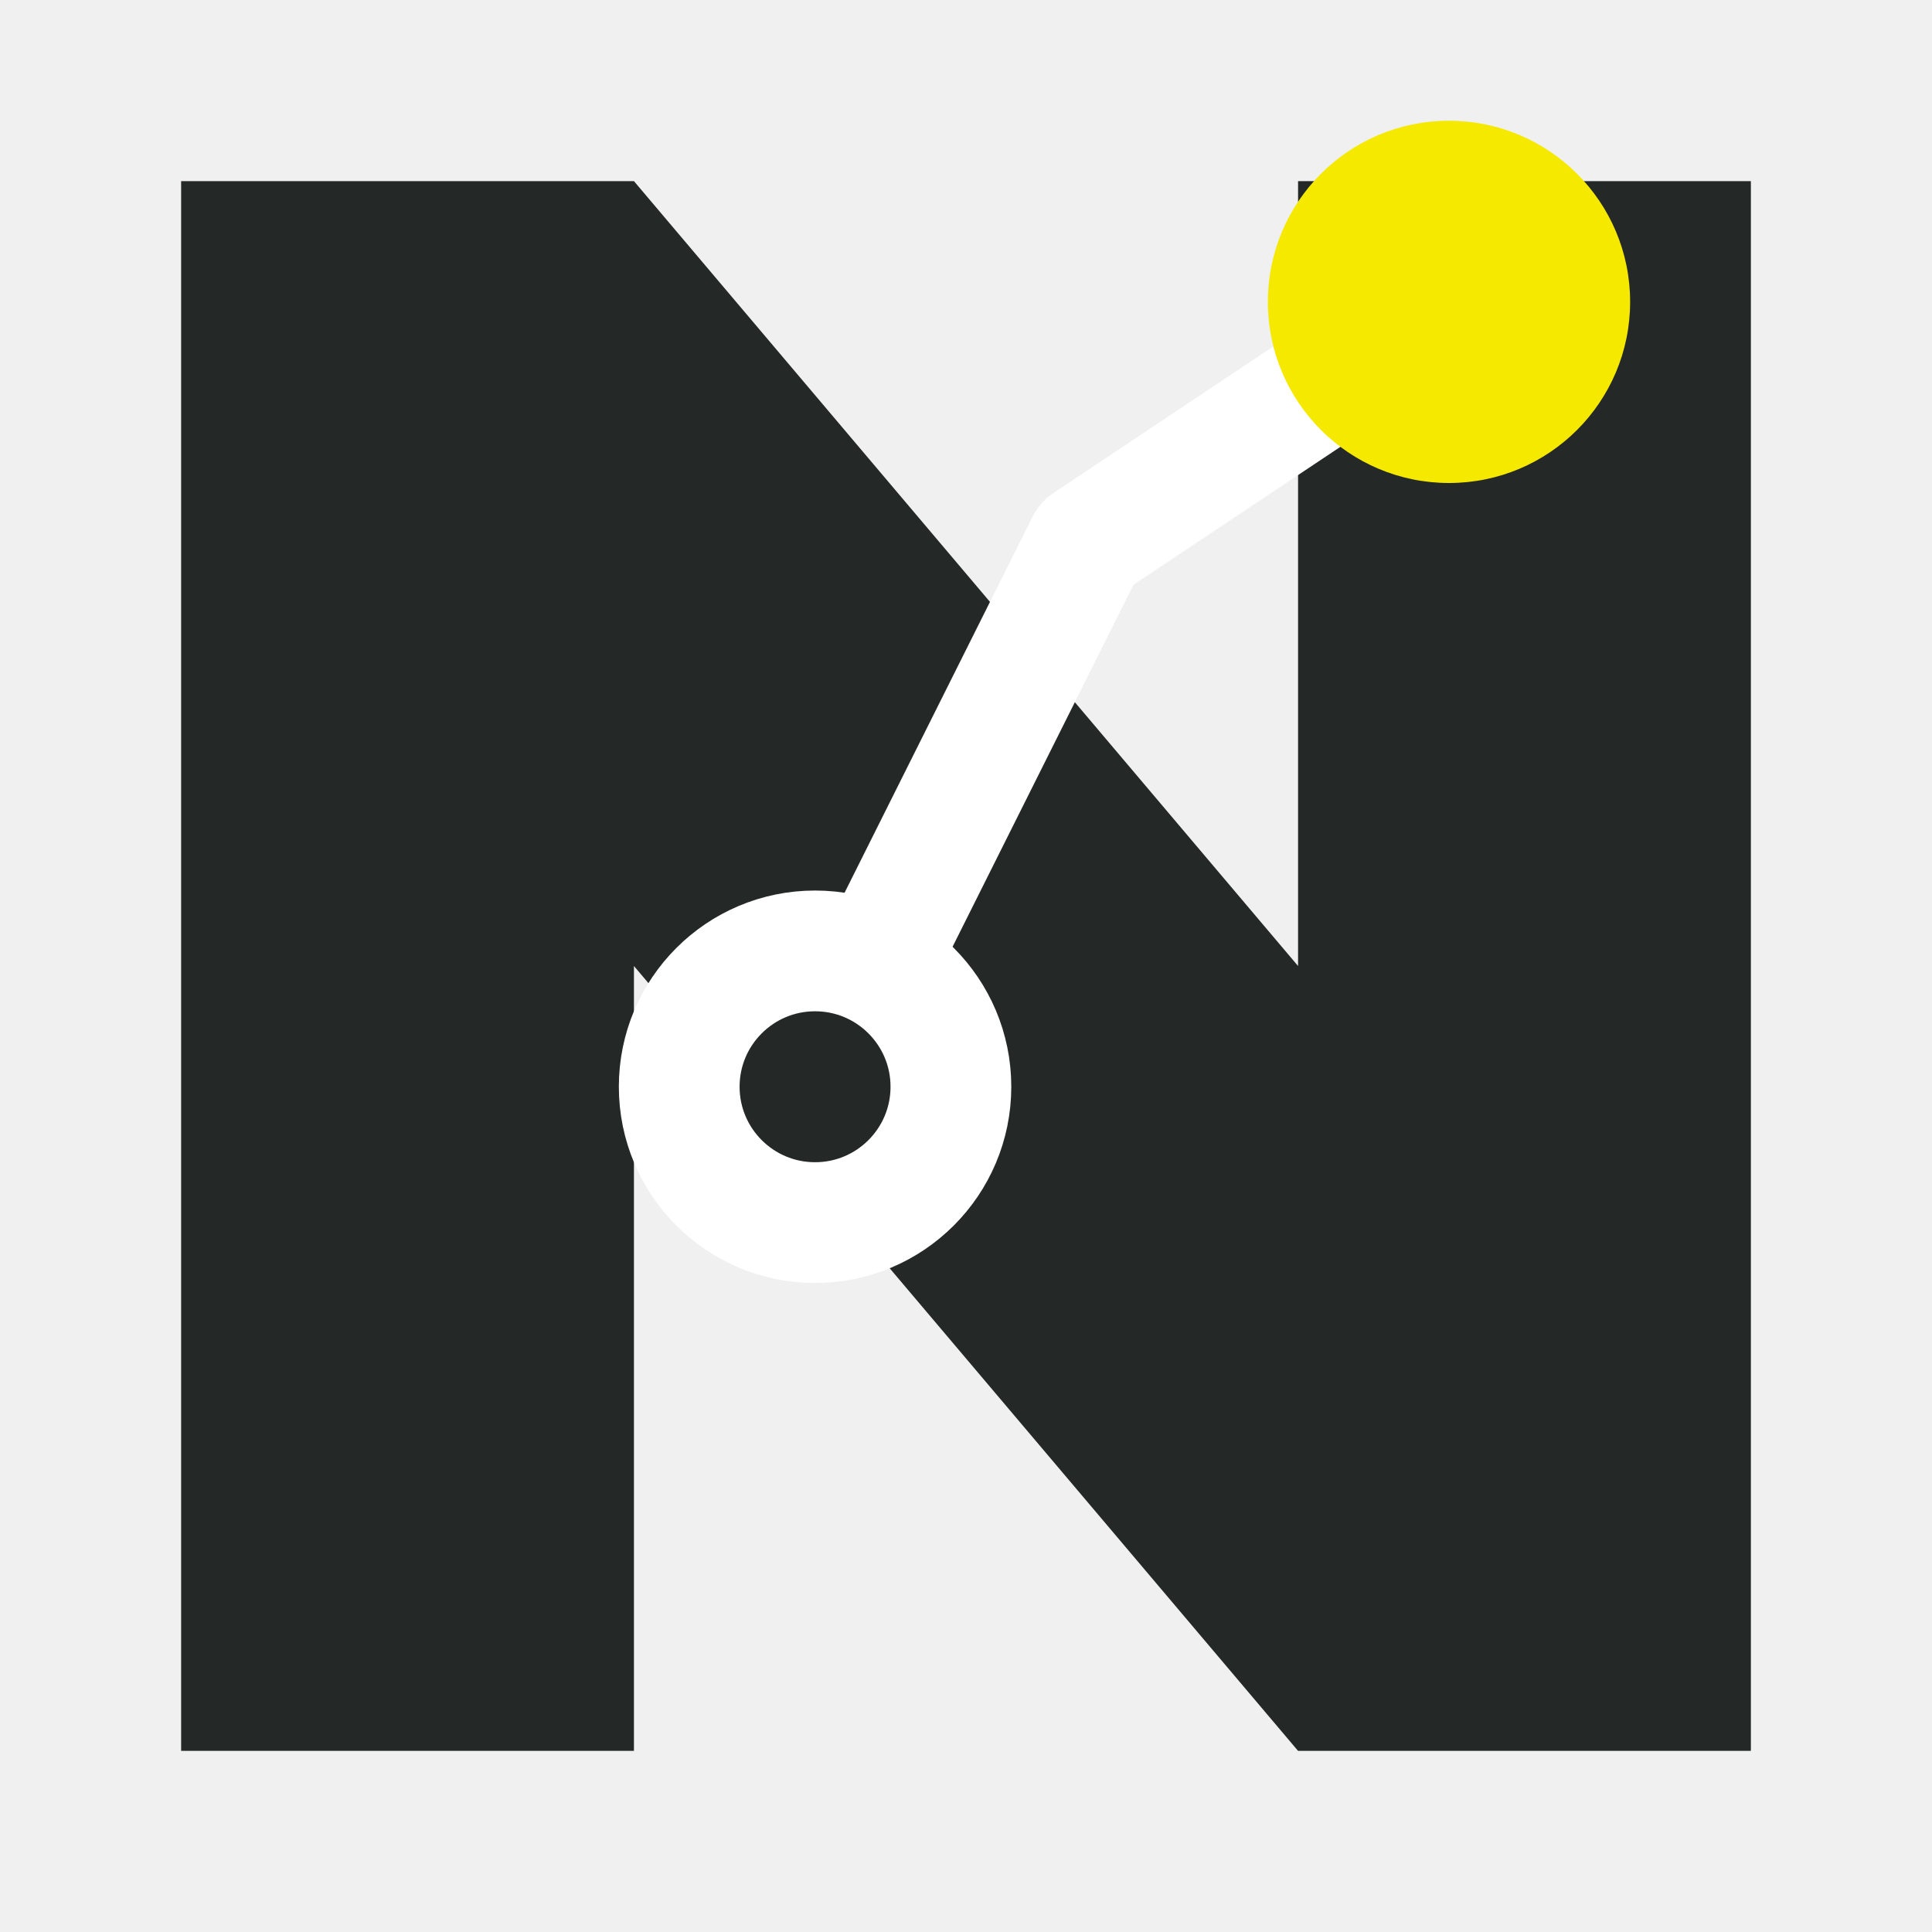
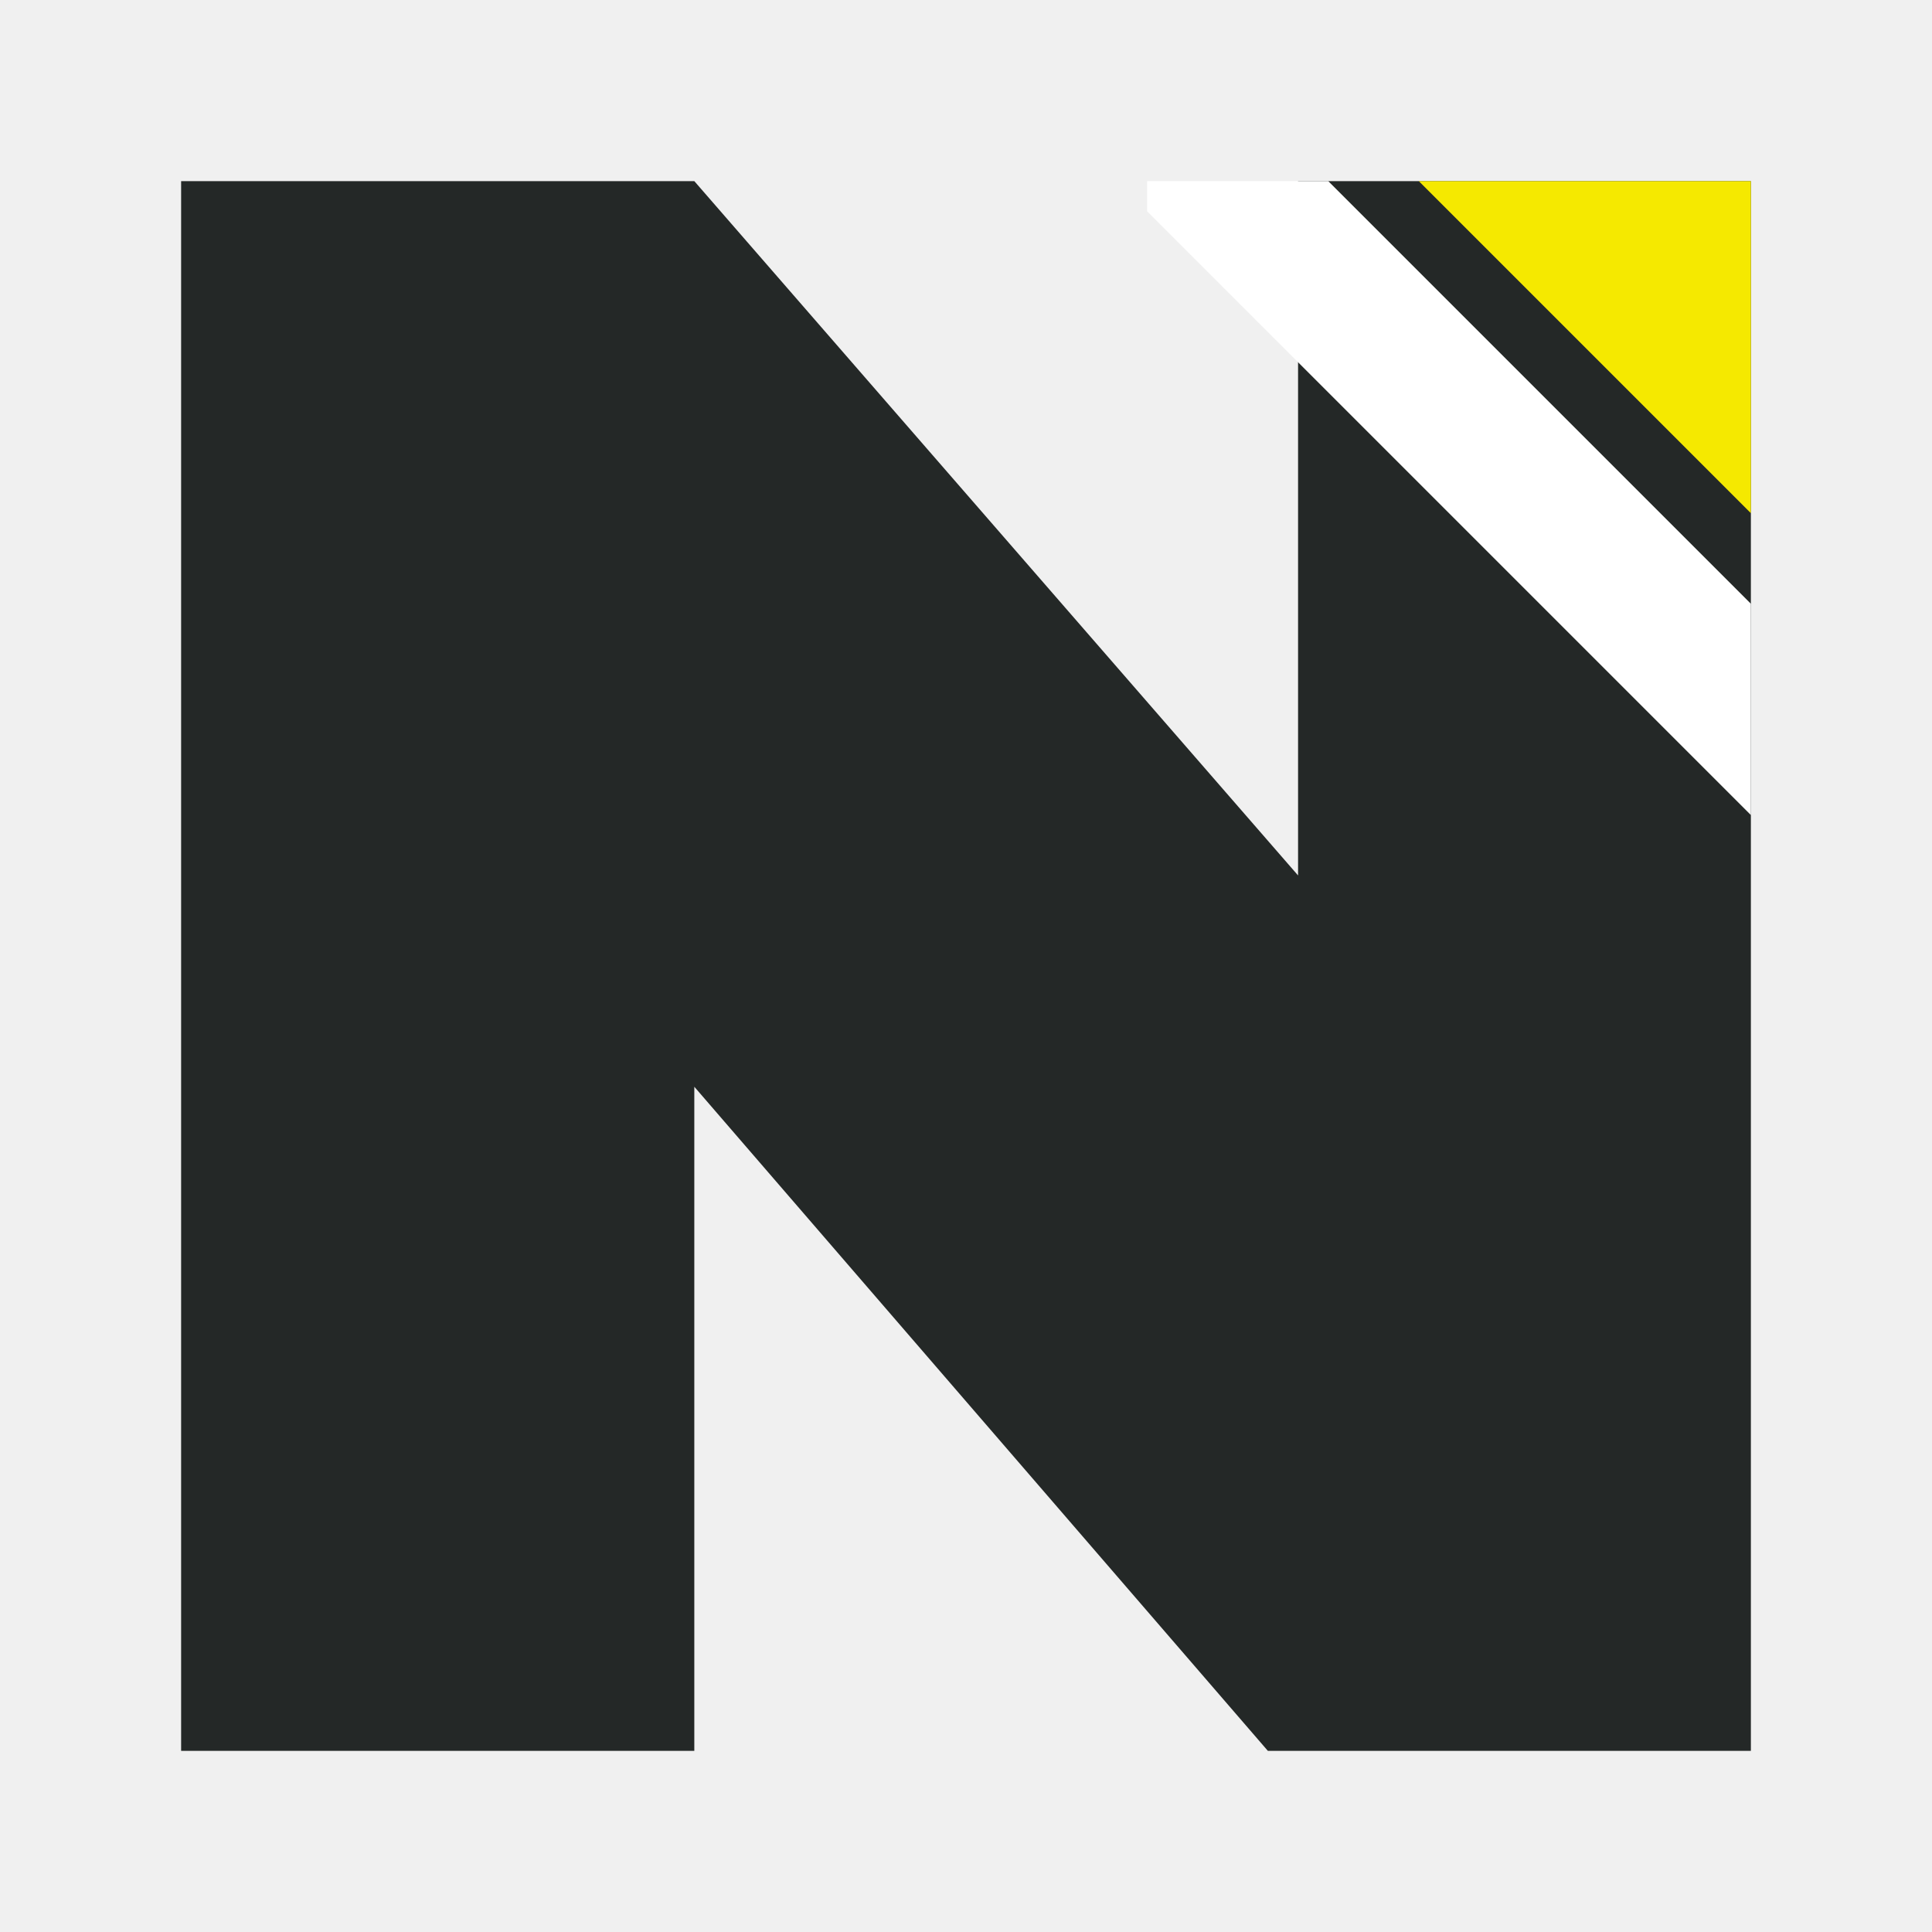
<svg xmlns="http://www.w3.org/2000/svg" width="16" height="16" viewBox="0 0 64 64" role="img" aria-labelledby="title">
-   <path fill="#242827" d="M6 58V6h15l22 26V6h15v52H43L21 32v26H6Z" />
-   <path fill="none" stroke="#fff" stroke-linecap="round" stroke-linejoin="round" stroke-width="4" d="m27 36 9-18 12-8" />
-   <circle cx="27" cy="36" r="4.5" fill="#242827" stroke="#fff" stroke-width="4" />
-   <circle cx="48" cy="10" r="6" fill="#F5E900" />
+   <path fill="#242827" d="M6 58V6h17l20 23V6h15v52H42L23 36v22H6Z" />
+   <path fill="#fff" d="M38 6h6l14 14v7L38 7Z" />
+   <path fill="#F5E900" d="M47 6h11v11Z" />
</svg>
